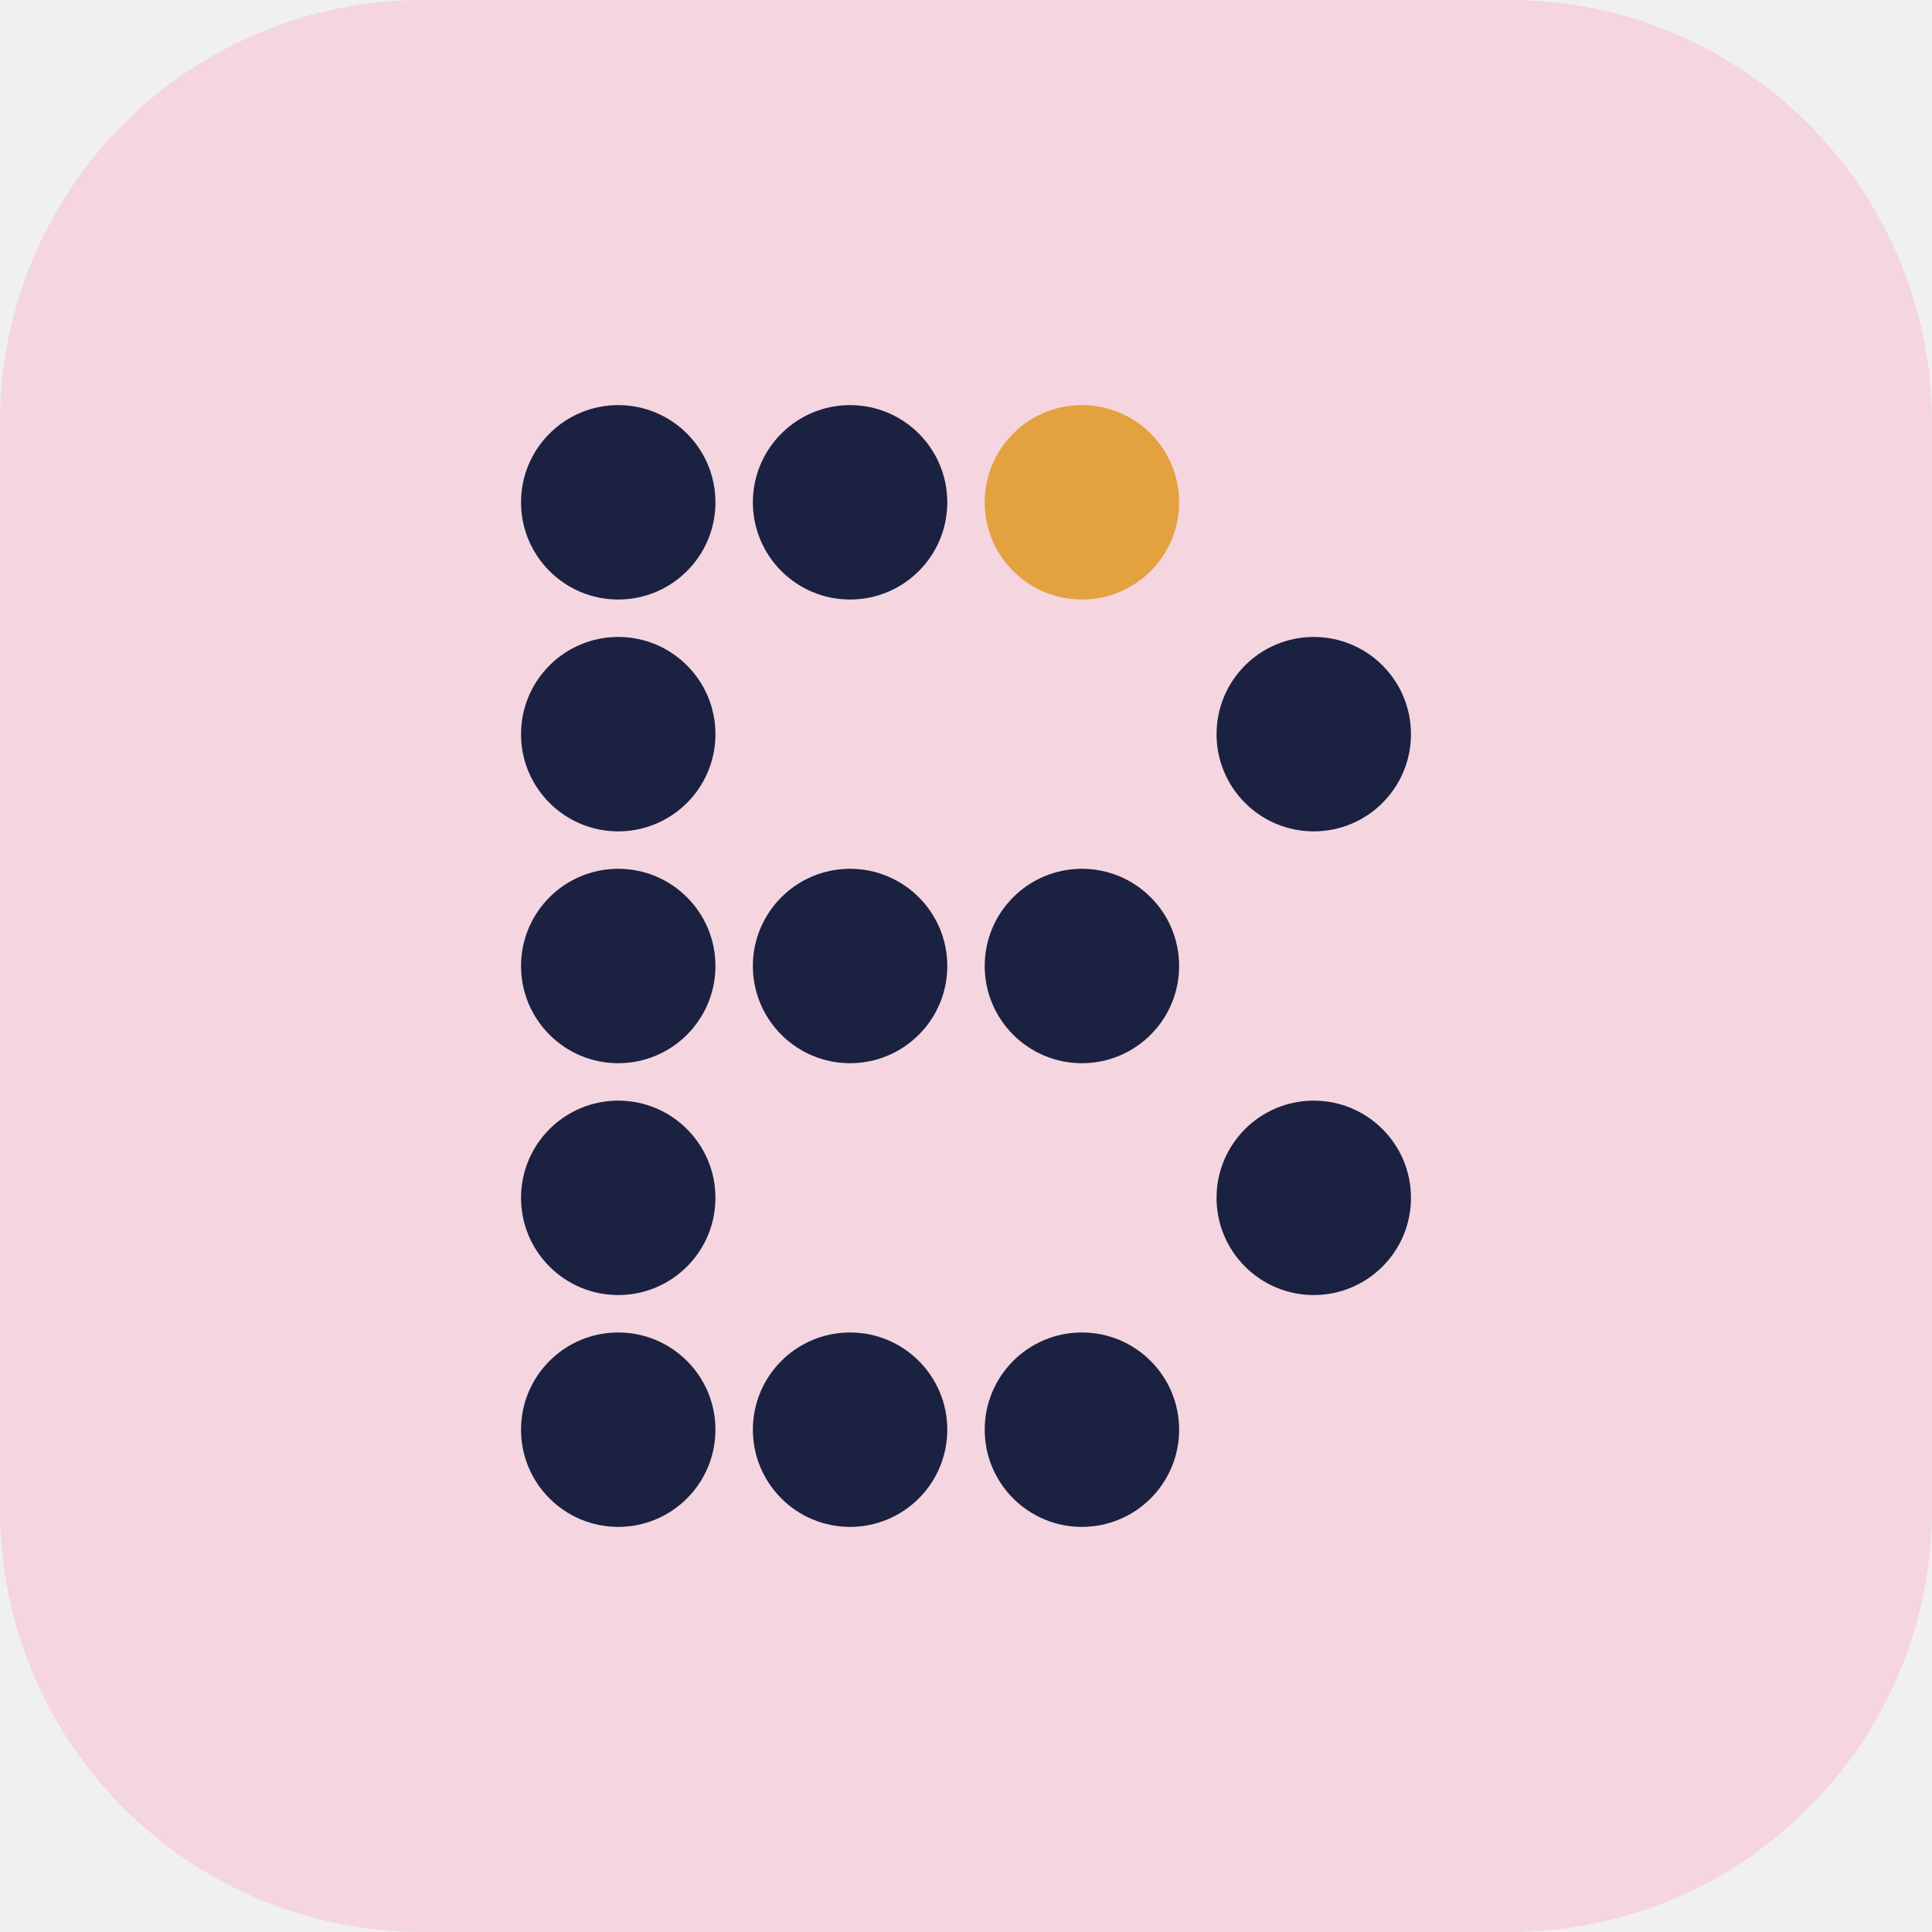
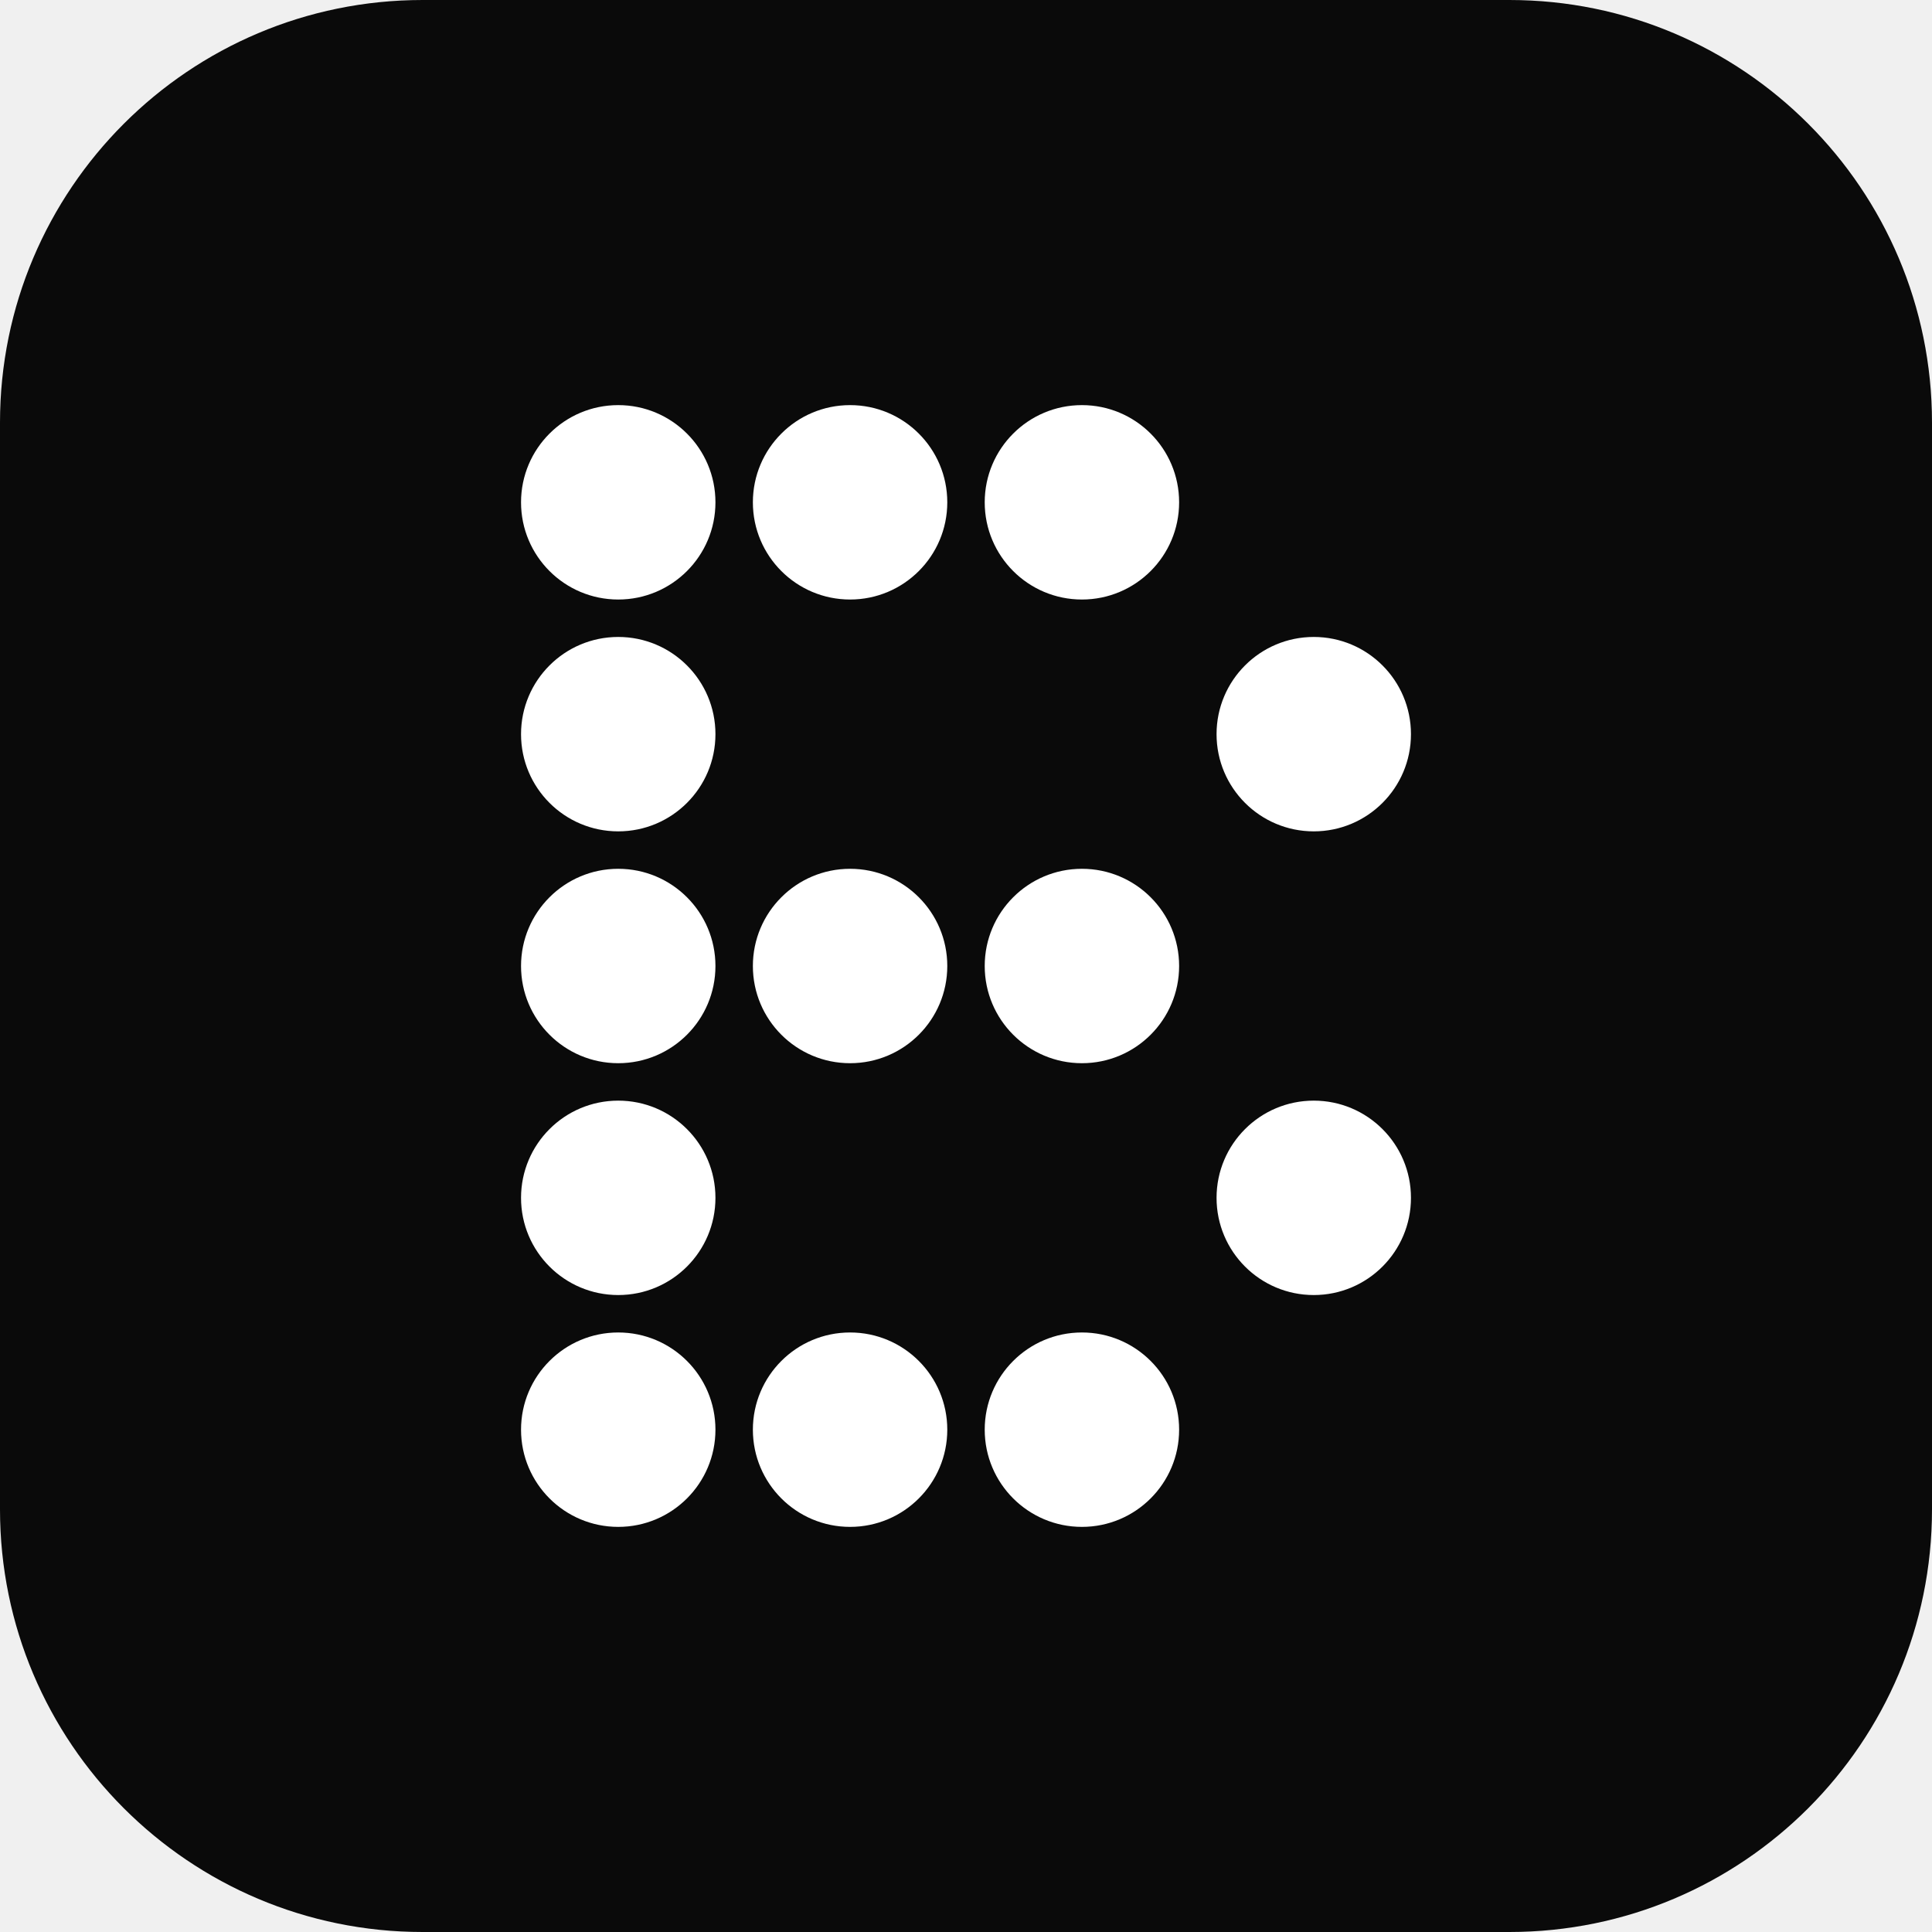
<svg xmlns="http://www.w3.org/2000/svg" viewBox="0 0 32 32">
-   <rect width="32" height="32" rx="7.0" fill="#f4d5e0" />
-   <circle cx="10.24" cy="8.32" r="1.61" fill="#1b2140" />
-   <circle cx="14.08" cy="8.32" r="1.61" fill="#1b2140" />
-   <circle cx="17.92" cy="8.32" r="1.61" fill="#e3a13f" />
-   <circle cx="10.24" cy="12.16" r="1.61" fill="#1b2140" />
-   <circle cx="21.76" cy="12.16" r="1.61" fill="#1b2140" />
-   <circle cx="10.24" cy="16.00" r="1.61" fill="#1b2140" />
-   <circle cx="14.08" cy="16.00" r="1.61" fill="#1b2140" />
-   <circle cx="17.92" cy="16.00" r="1.61" fill="#1b2140" />
-   <circle cx="10.24" cy="19.84" r="1.61" fill="#1b2140" />
-   <circle cx="21.76" cy="19.84" r="1.61" fill="#1b2140" />
-   <circle cx="10.24" cy="23.68" r="1.61" fill="#1b2140" />
-   <circle cx="14.08" cy="23.68" r="1.61" fill="#1b2140" />
-   <circle cx="17.92" cy="23.68" r="1.61" fill="#1b2140" />
+   <rect width="32" height="32" rx="7.0" fill="#0a0a0a" />
+   <circle cx="10.24" cy="8.32" r="1.61" fill="#ffffff" />
+   <circle cx="14.08" cy="8.32" r="1.61" fill="#ffffff" />
+   <circle cx="17.92" cy="8.32" r="1.61" fill="#ffffff" />
+   <circle cx="10.24" cy="12.16" r="1.61" fill="#ffffff" />
+   <circle cx="21.76" cy="12.16" r="1.61" fill="#ffffff" />
+   <circle cx="10.24" cy="16.00" r="1.61" fill="#ffffff" />
+   <circle cx="14.08" cy="16.00" r="1.61" fill="#ffffff" />
+   <circle cx="17.92" cy="16.00" r="1.61" fill="#ffffff" />
+   <circle cx="10.24" cy="19.84" r="1.61" fill="#ffffff" />
+   <circle cx="21.76" cy="19.84" r="1.61" fill="#ffffff" />
+   <circle cx="10.24" cy="23.68" r="1.61" fill="#ffffff" />
+   <circle cx="14.08" cy="23.68" r="1.61" fill="#ffffff" />
+   <circle cx="17.92" cy="23.68" r="1.61" fill="#ffffff" />
</svg>
